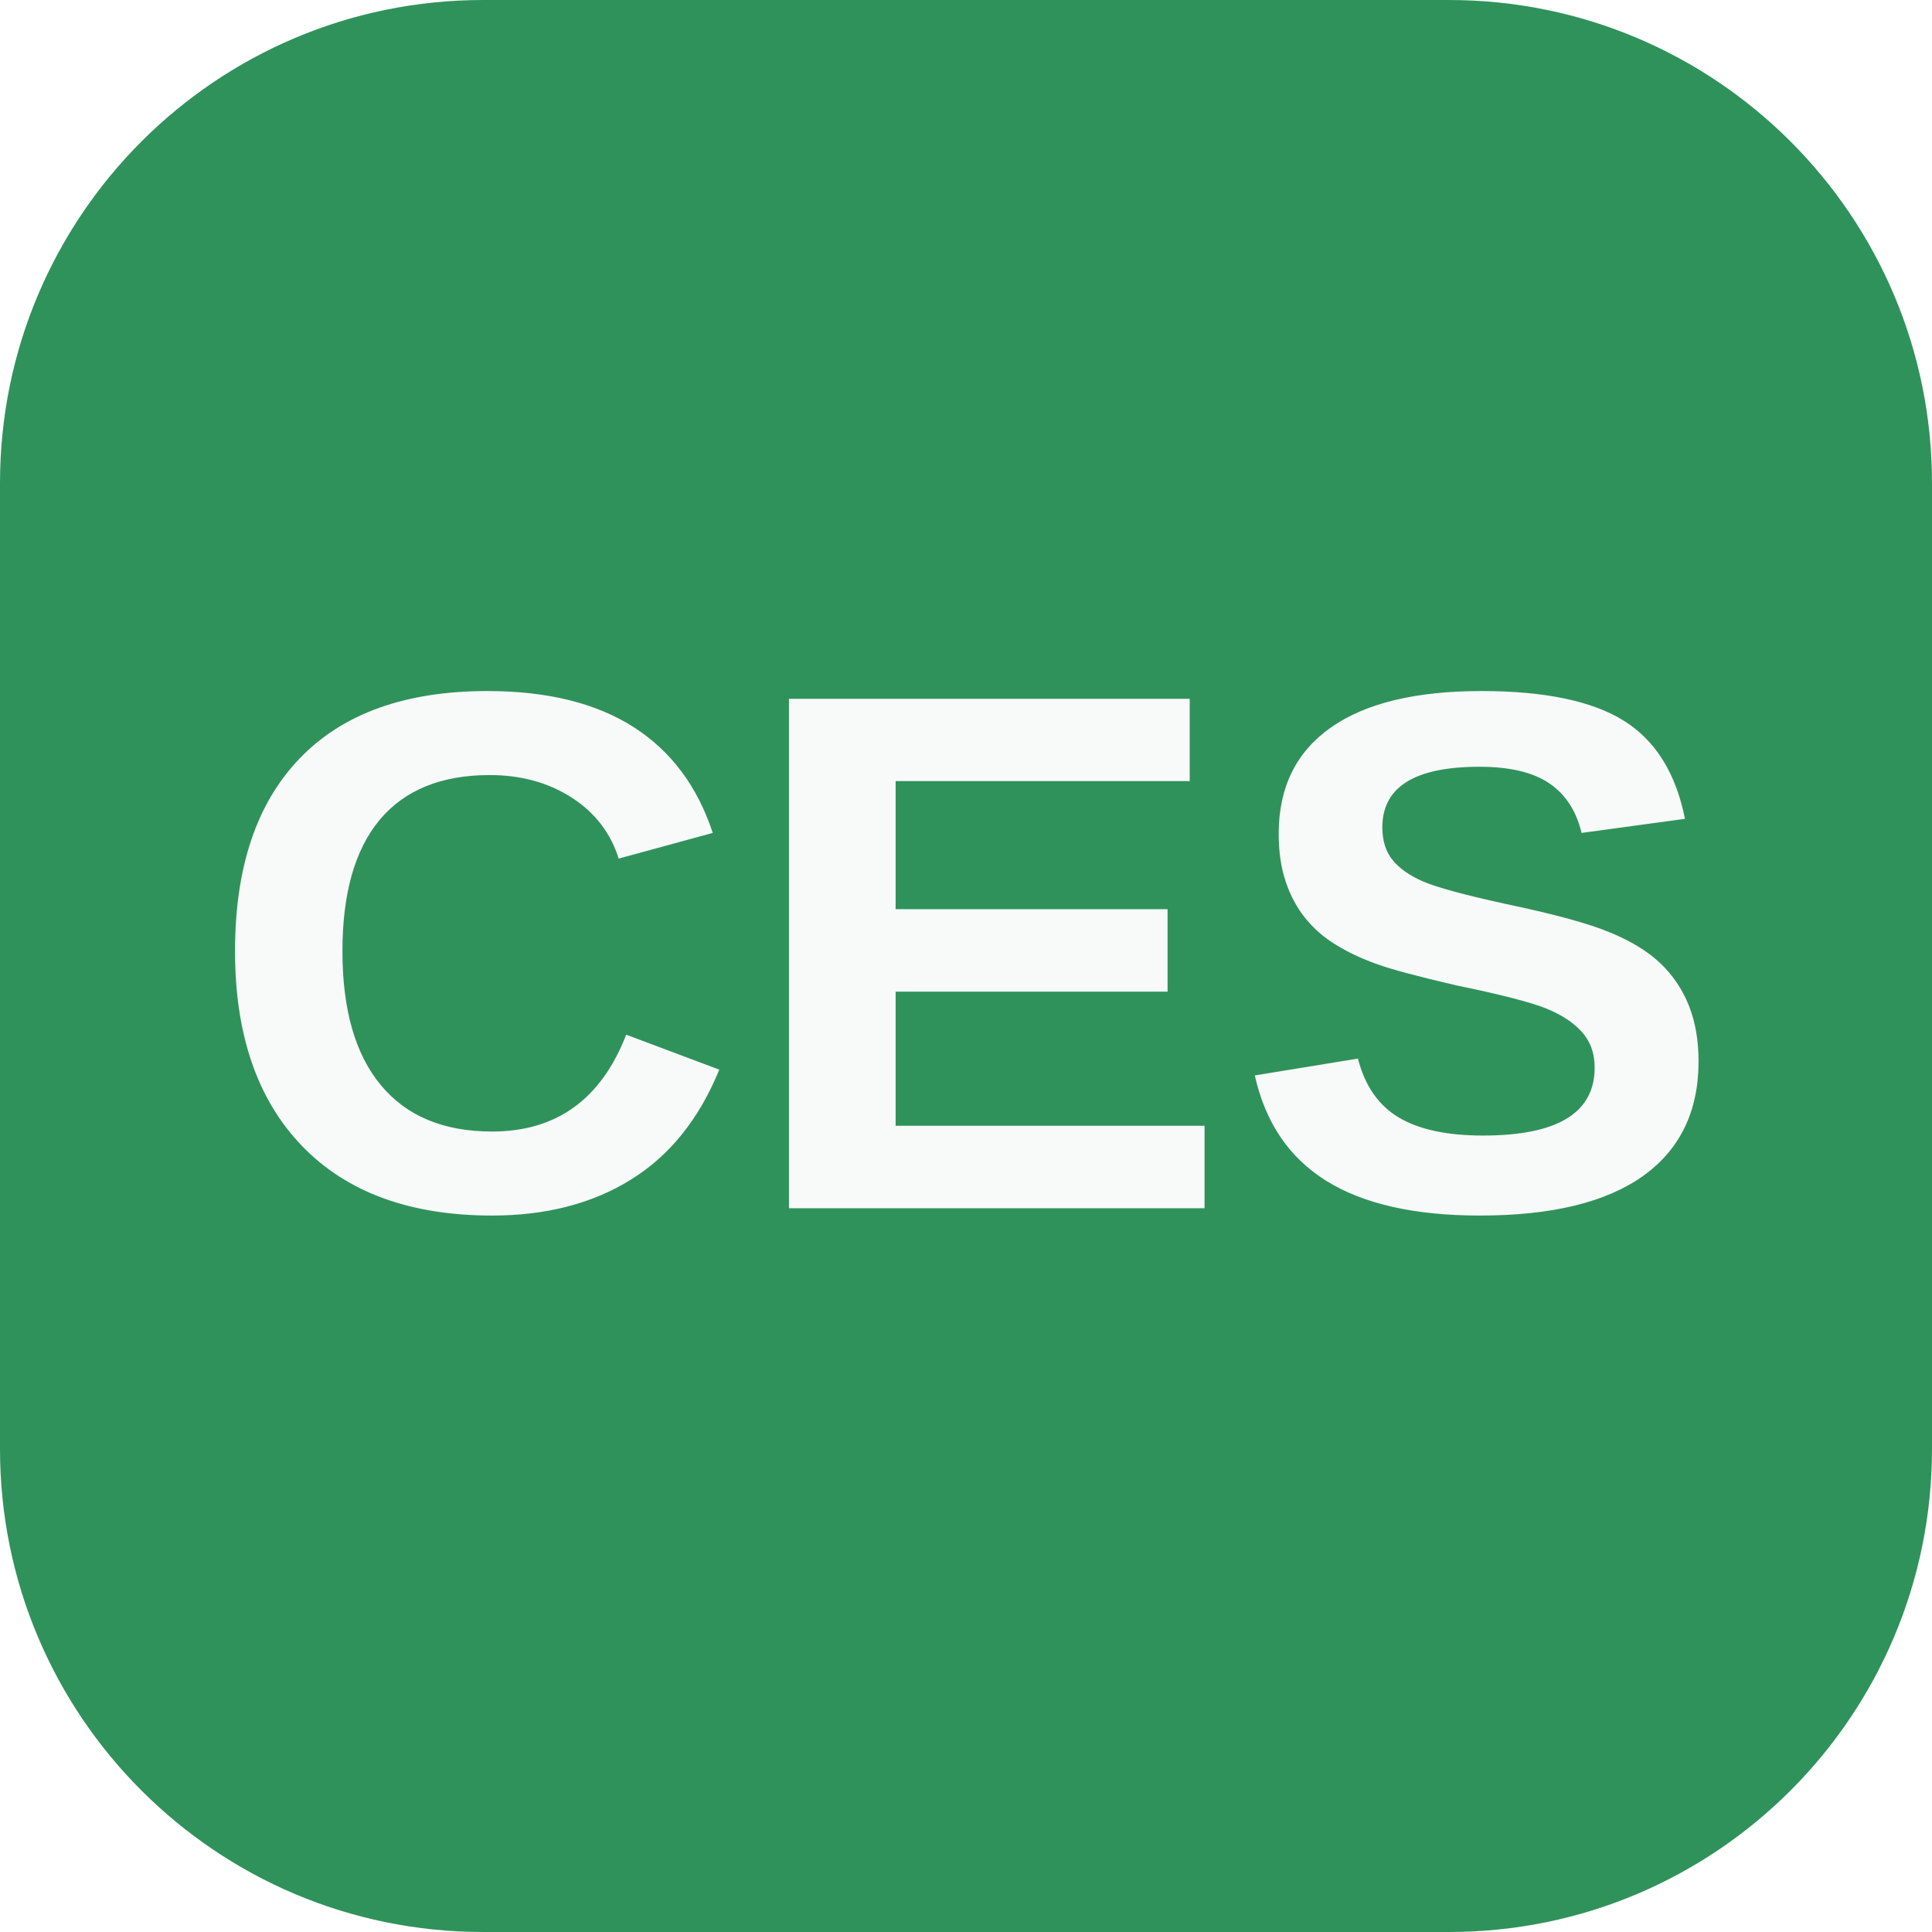
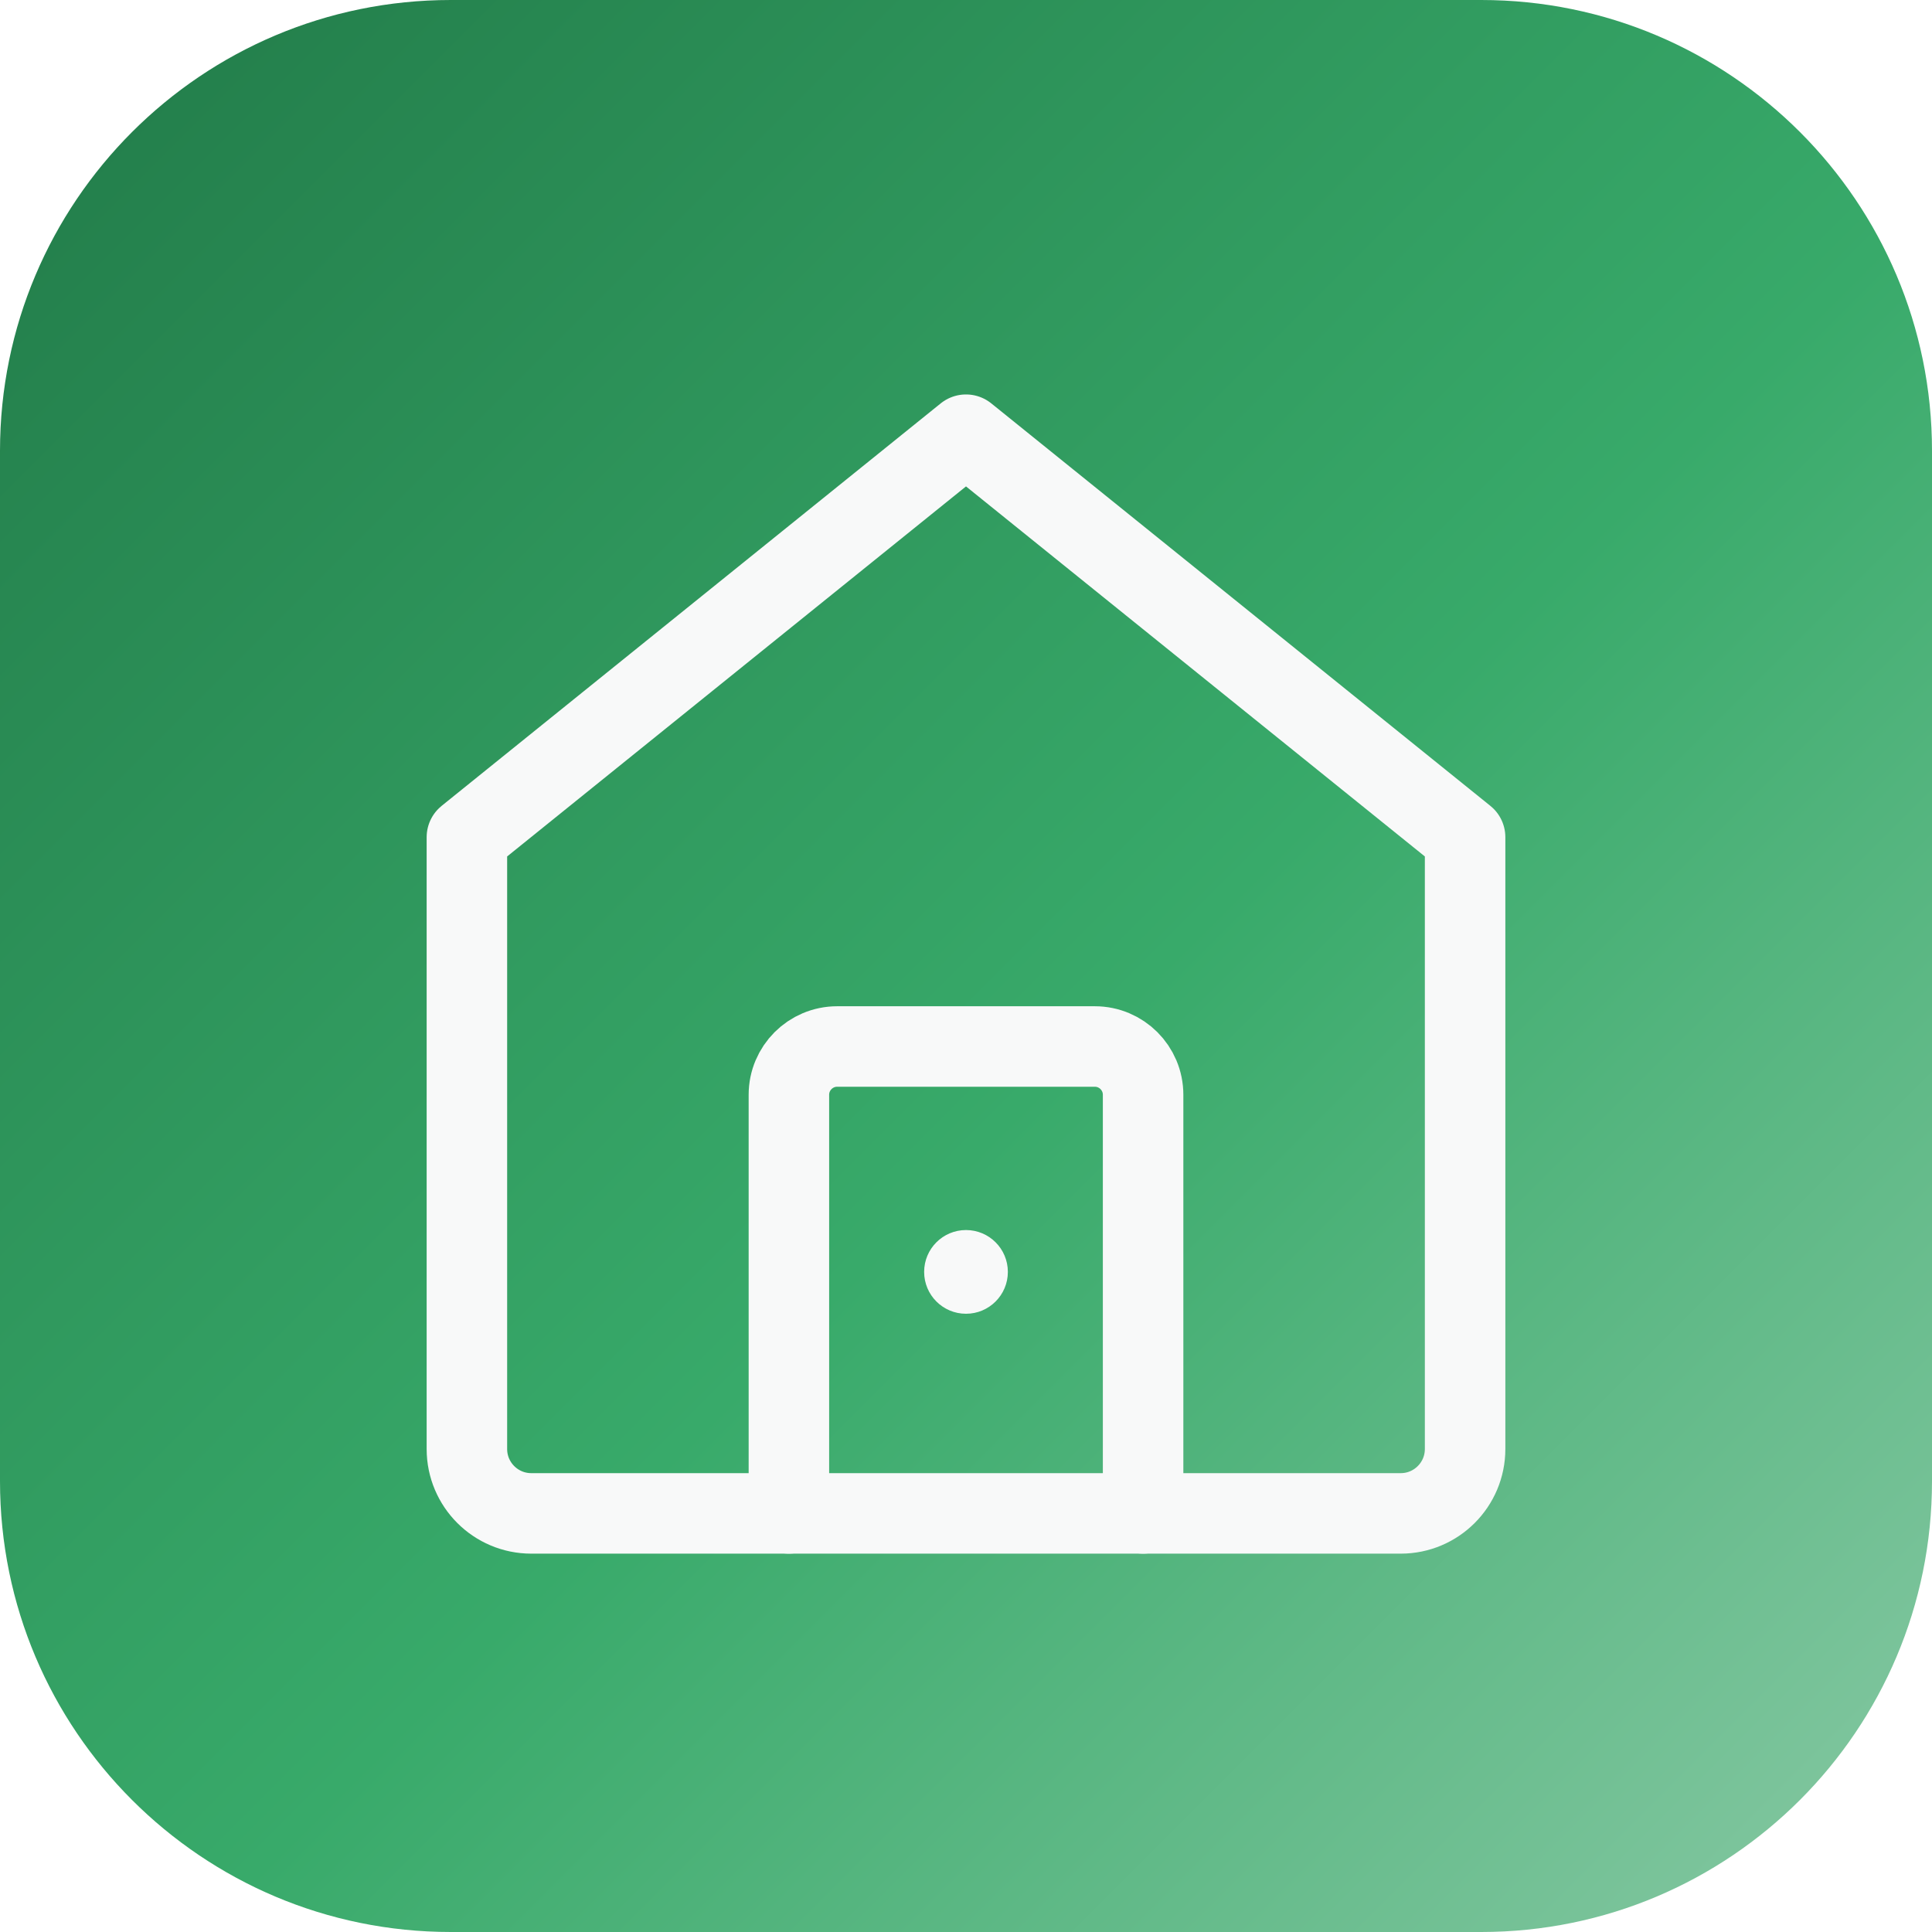
<svg xmlns="http://www.w3.org/2000/svg" width="120" height="120" viewBox="0 0 120 120">
-   <rect width="120" height="120" rx="30" fill="#30925b" />
-   <text x="60" y="62" font-family="system-ui,-apple-system,Segoe UI,Arial,sans-serif" font-size="46" font-weight="700" fill="#f8f9f9" text-anchor="middle" dominant-baseline="middle">CES</text>
+   <defs>
+     <linearGradient id="bg" x1="0" y1="0" x2="1" y2="1">
+       <stop offset="0%" stop-color="#217a48" />
+       <stop offset="55%" stop-color="#38aa6a" />
+       <stop offset="100%" stop-color="#89c9a5" />
+     </linearGradient>
+   </defs>
+   <rect width="120" height="120" rx="28" fill="url(#bg)" />
+   <path d="M60 27 L91 52 V90 a4 4 0 0 1-4 4 H33 a4 4 0 0 1-4-4 V52 Z" fill="none" stroke="#f8f9f9" stroke-width="5" stroke-linejoin="round" stroke-linecap="round" />
+   <path d="M49 94 V68 a3 3 0 0 1 3-3 h16 a3 3 0 0 1 3 3 v26" fill="none" stroke="#f8f9f9" stroke-width="5" stroke-linejoin="round" stroke-linecap="round" />
+   <circle cx="60" cy="79" r="2.6" fill="#f8f9f9" />
</svg>
